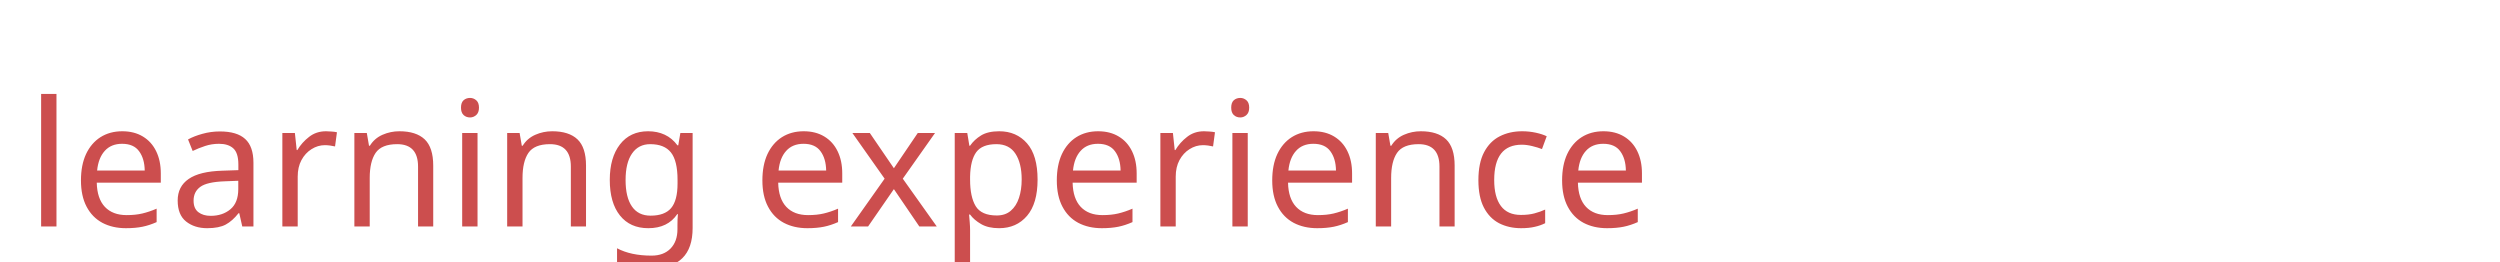
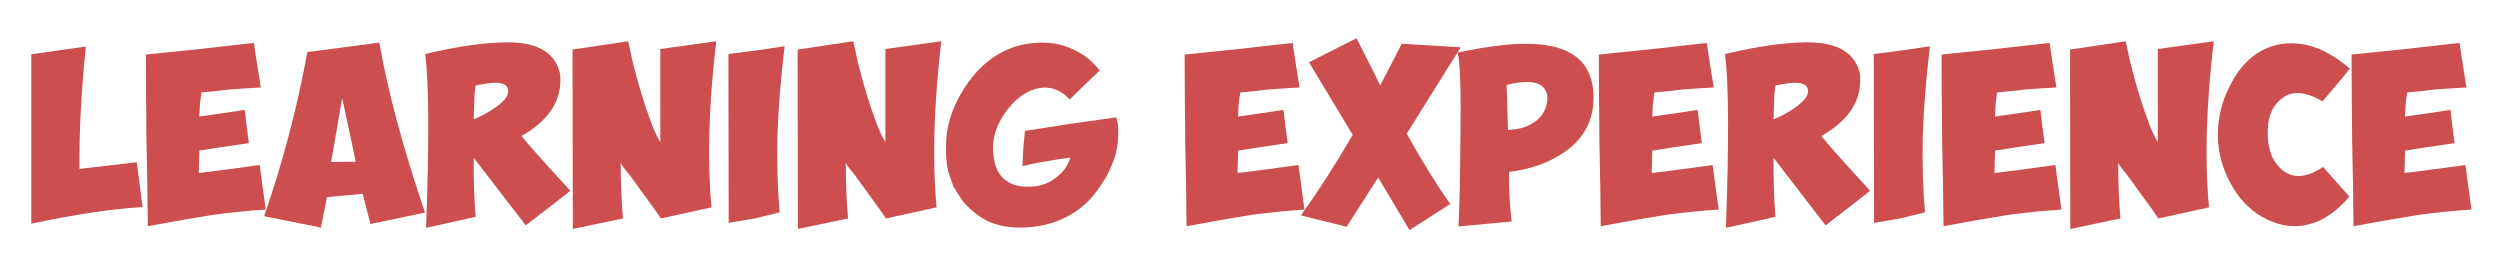
<svg xmlns="http://www.w3.org/2000/svg" version="1.1" id="Layer_1" x="0px" y="0px" width="430px" height="45px" viewBox="0 0 430 45" enable-background="new 0 0 430 45" xml:space="preserve">
-   <text transform="matrix(1 0 0 1 4.5259 38.9521)" fill="#CC4E4E" font-family="'ObelixPro-Bold'" font-size="30">learning experience</text>
+   <g enable-background="new    ">
+     <path fill="#CC4E4E" d="M5.383,9.333L14.765,8c-0.794,7.651-1.159,14.666-1.095,21.048l9.857-1.144l1,7.715   c-5.143,0.285-11.524,1.237-19.143,2.856V9.333z" />
+     <path fill="#CC4E4E" d="M39.574,15.381c-1.747,0.222-3.381,0.397-4.905,0.523c-0.159,0.953-0.254,1.651-0.286,2.096l-0.095,2.048   l4-0.572l3.809-0.571l0.333,2.81l0.381,2.905c-2.476,0.35-4.111,0.588-4.905,0.714c-1.333,0.223-2.54,0.413-3.619,0.571   l-0.096,3.857l5.238-0.667l5.238-0.714l0.523,3.904l0.524,3.763c-2.667,0.159-5.699,0.46-9.095,0.904   c-3.397,0.54-7.127,1.19-11.19,1.952c-0.032-1.65-0.064-4.095-0.095-7.333l-0.143-7.429c-0.064-6.508-0.095-11.429-0.095-14.762   l9.238-0.953l9.333-1.047l0.571,3.81l0.619,3.857C43.018,15.143,41.256,15.254,39.574,15.381z" />
+     <path fill="#CC4E4E" d="M45.431,37.19c3.269-9.46,5.746-18.873,7.428-28.238L65.24,7.333c1.492,8.476,4.111,18.223,7.857,29.238   l-9.381,1.952l-1.333-5.19l-6.143,0.571l-1.048,5.238L45.431,37.19z M61.192,27.81l-2.333-10.953l-1.905,11L61.192,27.81z" />
+     <path fill="#CC4E4E" d="M87.335,7.286c5.206,0,8.206,1.81,9,5.428c0.444,4.35-1.762,7.905-6.619,10.667   c0.73,1.017,3.524,4.159,8.381,9.429c-2,1.588-4.556,3.571-7.667,5.952l-8.952-11.619c-0.032,3.714,0.079,7.096,0.333,10.143   l-8.524,1.905c0.54-14.793,0.492-24.762-0.143-29.905C78.764,7.952,83.494,7.286,87.335,7.286z M81.574,17.571l-0.095,2.952   c1.269-0.507,2.428-1.126,3.476-1.857c1.841-1.237,2.65-2.333,2.428-3.285c-0.127-0.698-0.762-1.079-1.904-1.143   c-0.857-0.031-2.08,0.127-3.667,0.476C81.652,15.698,81.574,16.651,81.574,17.571z" />
+     <path fill="#CC4E4E" d="M98.478,8.523l9.571-1.428c0.19,0.857,0.46,2.095,0.81,3.714c0.92,3.683,1.905,6.937,2.953,9.762   c0.571,1.619,1.158,2.904,1.762,3.857v-16l9.619-1.333c-1.302,11.047-1.571,20.571-0.81,28.571l-8.714,1.905   c-0.032-0.063-0.381-0.571-1.047-1.523l-4.429-6.096C107.366,29,106.89,28.35,106.764,28c0,3.333,0.126,6.523,0.381,9.571   l-8.619,1.81L98.478,8.523z" />
+     <path fill="#CC4E4E" d="M125.287,9.286l4.857-0.619l4.81-0.714c-0.667,5.524-1.08,10.683-1.238,15.477   c-0.095,4.73,0.031,9.095,0.381,13.095l-4.285,1.048l-4.477,0.762L125.287,9.286z" />
+     <path fill="#CC4E4E" d="M137.192,8.523l9.571-1.428c0.19,0.857,0.46,2.095,0.81,3.714c0.92,3.683,1.904,6.937,2.952,9.762   c0.571,1.619,1.158,2.904,1.762,3.857v-16l9.619-1.333c-1.302,11.047-1.571,20.571-0.81,28.571l-8.714,1.905   c-0.032-0.063-0.382-0.571-1.048-1.523l-4.429-6.096C146.08,29,145.604,28.35,145.478,28c0,3.333,0.127,6.523,0.381,9.571   l-8.619,1.81L137.192,8.523z" />
+     <path fill="#CC4E4E" d="M169.906,38.048c-1.619-0.825-3.048-1.969-4.286-3.429c-0.571-0.825-1.111-1.667-1.619-2.524   c-0.317-0.92-0.635-1.825-0.952-2.714c-0.19-0.983-0.302-1.968-0.333-2.952c-0.032-1.048,0-2.079,0.095-3.096   c0.222-1.873,0.73-3.667,1.524-5.381c0.793-1.746,1.841-3.412,3.143-5c1.587-1.873,3.349-3.27,5.286-4.19   c1.968-0.953,4.126-1.429,6.476-1.429c2.031,0,3.857,0.413,5.477,1.238c1.714,0.762,3.19,1.952,4.429,3.571l-2.572,2.429   l-2.571,2.523c-1.778-1.84-3.778-2.428-6-1.762c-2,0.604-3.746,2.017-5.237,4.238c-1.747,2.54-2.334,5.175-1.763,7.904   c0.222,1.429,0.81,2.557,1.763,3.381c1.143,0.953,2.682,1.366,4.618,1.238c1.65-0.062,3.048-0.571,4.19-1.523   c1.238-0.857,2.079-2.016,2.524-3.477c-1.238,0.159-2.636,0.381-4.19,0.667c-1.111,0.159-2.461,0.429-4.048,0.81l0.143-3   l0.286-3.048l7.857-1.238l7.856-1.095c0.286,0.857,0.396,1.81,0.334,2.857c0,0.984-0.128,2.063-0.381,3.237   c-0.286,1.017-0.651,2-1.096,2.953c-0.413,0.889-0.904,1.746-1.477,2.571c-1.587,2.476-3.556,4.302-5.904,5.476   c-2.317,1.238-5.017,1.857-8.096,1.857C173.351,39.143,171.525,38.778,169.906,38.048z" />
+     <path fill="#CC4E4E" d="M218.238,15.381c-1.746,0.222-3.381,0.397-4.904,0.523c-0.159,0.953-0.255,1.651-0.286,2.096l-0.095,2.048   l4-0.572l3.81-0.571l0.333,2.81l0.381,2.905c-2.476,0.35-4.111,0.588-4.904,0.714c-1.334,0.223-2.54,0.413-3.619,0.571   l-0.096,3.857l5.238-0.667l5.238-0.714l0.523,3.904l0.524,3.763c-2.667,0.159-5.699,0.46-9.096,0.904   c-3.397,0.54-7.127,1.19-11.19,1.952c-0.032-1.65-0.063-4.095-0.095-7.333l-0.144-7.429c-0.063-6.508-0.095-11.429-0.095-14.762   l9.238-0.953l9.333-1.047l0.571,3.81l0.619,3.857C221.683,15.143,219.921,15.254,218.238,15.381z" />
+     <path fill="#CC4E4E" d="M233.334,6.571l2.048,4.095c0.667,1.207,1.333,2.556,2,4.047l1.904-3.667   c0.635-1.238,1.238-2.412,1.81-3.524l10.144,0.619L241.953,23c2.508,4.508,5,8.54,7.477,12.095l-7,4.477l-5.381-9.048L231.62,39   l-7.857-1.952c2.983-4.159,5.952-8.778,8.904-13.857l-7.523-12.477L233.334,6.571z" />
+     <path fill="#CC4E4E" d="M251.19,24.19c0.127-8.477-0.032-13.524-0.477-15.143c5.46-1.174,9.857-1.667,13.19-1.476   c3.238,0.159,5.73,0.969,7.477,2.429c1.777,1.523,2.683,3.746,2.715,6.667c0.031,2.381-0.572,4.493-1.81,6.333   c-1.048,1.556-2.541,2.873-4.477,3.952c-2.255,1.333-5,2.207-8.238,2.619c-0.095,2,0.048,4.842,0.429,8.523l-9.143,0.857   C251.016,36.223,251.127,31.302,251.19,24.19z M259.381,22.333c2.031-0.031,3.715-0.603,5.048-1.714   c0.92-0.825,1.476-1.841,1.667-3.048c0.253-1.619-0.334-2.698-1.763-3.238c-1.302-0.381-3.031-0.286-5.19,0.286L259.381,22.333z" />
+     <path fill="#CC4E4E" d="M289.476,15.381c-1.746,0.222-3.381,0.397-4.904,0.523c-0.159,0.953-0.255,1.651-0.286,2.096l-0.095,2.048   l4-0.572l3.81-0.571l0.333,2.81l0.381,2.905c-2.476,0.35-4.111,0.588-4.904,0.714c-1.334,0.223-2.54,0.413-3.619,0.571   l-0.096,3.857l5.238-0.667l5.238-0.714l0.523,3.904l0.524,3.763c-2.667,0.159-5.699,0.46-9.096,0.904   c-3.397,0.54-7.127,1.19-11.19,1.952c-0.032-1.65-0.063-4.095-0.095-7.333l-0.144-7.429C275.031,17.635,275,12.714,275,9.381   l9.238-0.953l9.333-1.047l0.571,3.81l0.619,3.857C292.92,15.143,291.158,15.254,289.476,15.381z" />
+     <path fill="#CC4E4E" d="M310.904,7.286c5.207,0,8.207,1.81,9,5.428c0.444,4.35-1.762,7.905-6.618,10.667   c0.729,1.017,3.523,4.159,8.381,9.429c-2,1.588-4.556,3.571-7.667,5.952l-8.952-11.619c-0.032,3.714,0.079,7.096,0.333,10.143   l-8.523,1.905c0.539-14.793,0.491-24.762-0.144-29.905C302.333,7.952,307.063,7.286,310.904,7.286z M305.143,17.571l-0.095,2.952   c1.27-0.507,2.429-1.126,3.476-1.857c1.841-1.237,2.65-2.333,2.429-3.285c-0.127-0.698-0.762-1.079-1.904-1.143   c-0.857-0.031-2.08,0.127-3.667,0.476C305.222,15.698,305.143,16.651,305.143,17.571z" />
+     <path fill="#CC4E4E" d="M322.285,9.286l4.857-0.619l4.81-0.714c-0.667,5.524-1.08,10.683-1.238,15.477   c-0.095,4.73,0.031,9.095,0.381,13.095l-4.285,1.048l-4.477,0.762L322.285,9.286z" />
+     <path fill="#CC4E4E" d="M348.428,15.381c-1.746,0.222-3.381,0.397-4.904,0.523c-0.159,0.953-0.255,1.651-0.286,2.096l-0.095,2.048   l4-0.572l3.81-0.571l0.333,2.81l0.381,2.905c-2.476,0.35-4.111,0.588-4.904,0.714c-1.334,0.223-2.54,0.413-3.619,0.571   l-0.096,3.857l5.238-0.667l5.238-0.714l0.523,3.904l0.524,3.763c-2.667,0.159-5.699,0.46-9.096,0.904   c-3.397,0.54-7.127,1.19-11.19,1.952c-0.032-1.65-0.063-4.095-0.095-7.333l-0.144-7.429c-0.063-6.508-0.095-11.429-0.095-14.762   l9.238-0.953l9.333-1.047l0.571,3.81l0.619,3.857C351.872,15.143,350.11,15.254,348.428,15.381z" />
+     <path fill="#CC4E4E" d="M356.047,8.523l9.571-1.428c0.19,0.857,0.46,2.095,0.81,3.714c0.92,3.683,1.904,6.937,2.952,9.762   c0.571,1.619,1.158,2.904,1.762,3.857v-16l9.619-1.333c-1.302,11.047-1.571,20.571-0.81,28.571l-8.714,1.905   c-0.032-0.063-0.382-0.571-1.048-1.523l-4.429-6.096C364.935,29,364.459,28.35,364.332,28c0,3.333,0.127,6.523,0.381,9.571   l-8.619,1.81L356.047,8.523z" />
+     <path fill="#CC4E4E" d="M383.57,31.381c-1.429-2.667-2.127-5.508-2.096-8.524c0.063-2.824,0.715-5.443,1.952-7.856   c1.207-2.54,2.794-4.477,4.763-5.81c2.222-1.429,4.65-1.984,7.285-1.667c2.857,0.318,5.762,1.747,8.715,4.286l-2.286,2.762   l-2.429,2.857c-3.048-1.778-5.444-1.889-7.19-0.334c-1.588,1.303-2.333,3.334-2.238,6.096c0.063,2.762,0.921,4.794,2.572,6.095   c1.809,1.493,4.126,1.303,6.952-0.571l4.523,5.096c-2.381,2.825-4.984,4.476-7.81,4.952c-2.444,0.412-4.904-0.111-7.381-1.571   C386.713,35.889,384.935,33.952,383.57,31.381z" />
+     <path fill="#CC4E4E" d="M418.95,15.381c-1.746,0.222-3.381,0.397-4.904,0.523c-0.159,0.953-0.255,1.651-0.286,2.096l-0.095,2.048   l4-0.572l3.81-0.571l0.333,2.81l0.381,2.905c-2.476,0.35-4.111,0.588-4.904,0.714c-1.334,0.223-2.54,0.413-3.619,0.571   l-0.096,3.857l5.238-0.667l5.238-0.714l0.523,3.904l0.524,3.763c-2.667,0.159-5.699,0.46-9.096,0.904   c-3.397,0.54-7.127,1.19-11.19,1.952c-0.032-1.65-0.063-4.095-0.095-7.333l-0.144-7.429c-0.063-6.508-0.095-11.429-0.095-14.762   l9.238-0.953l9.333-1.047l0.571,3.81l0.619,3.857C422.395,15.143,420.633,15.254,418.95,15.381z" />
+   </g>
</svg>
